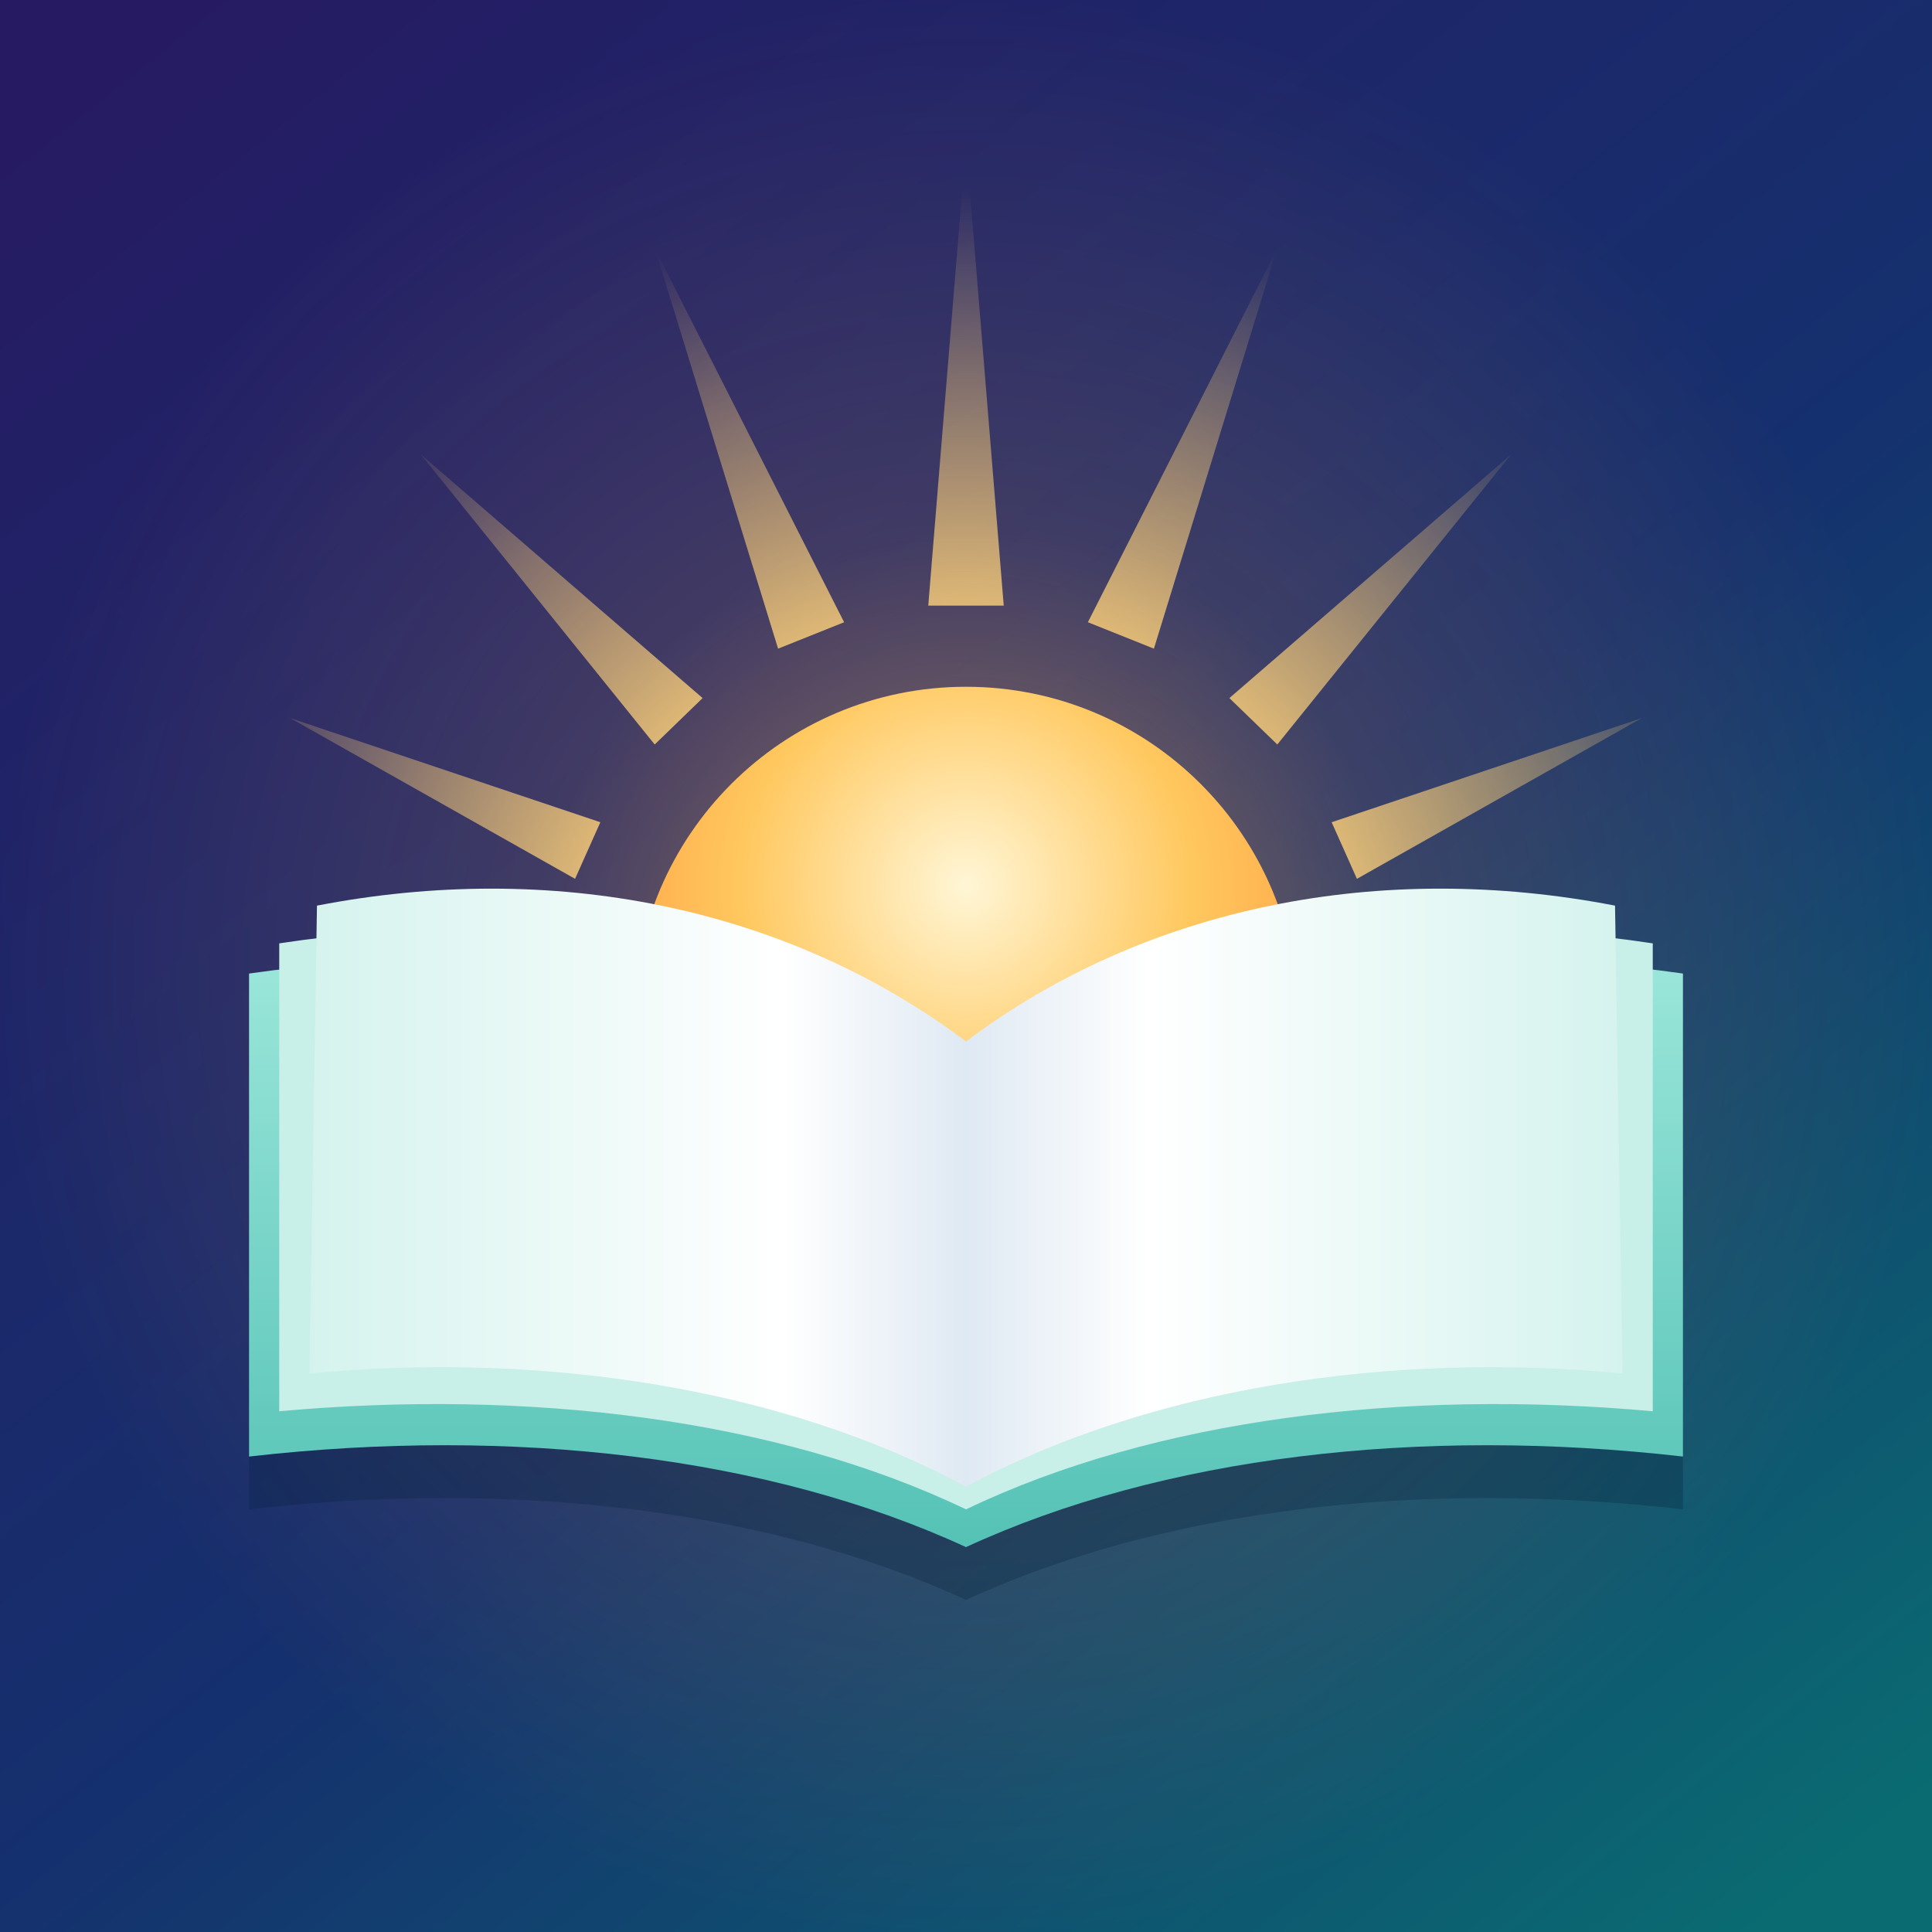
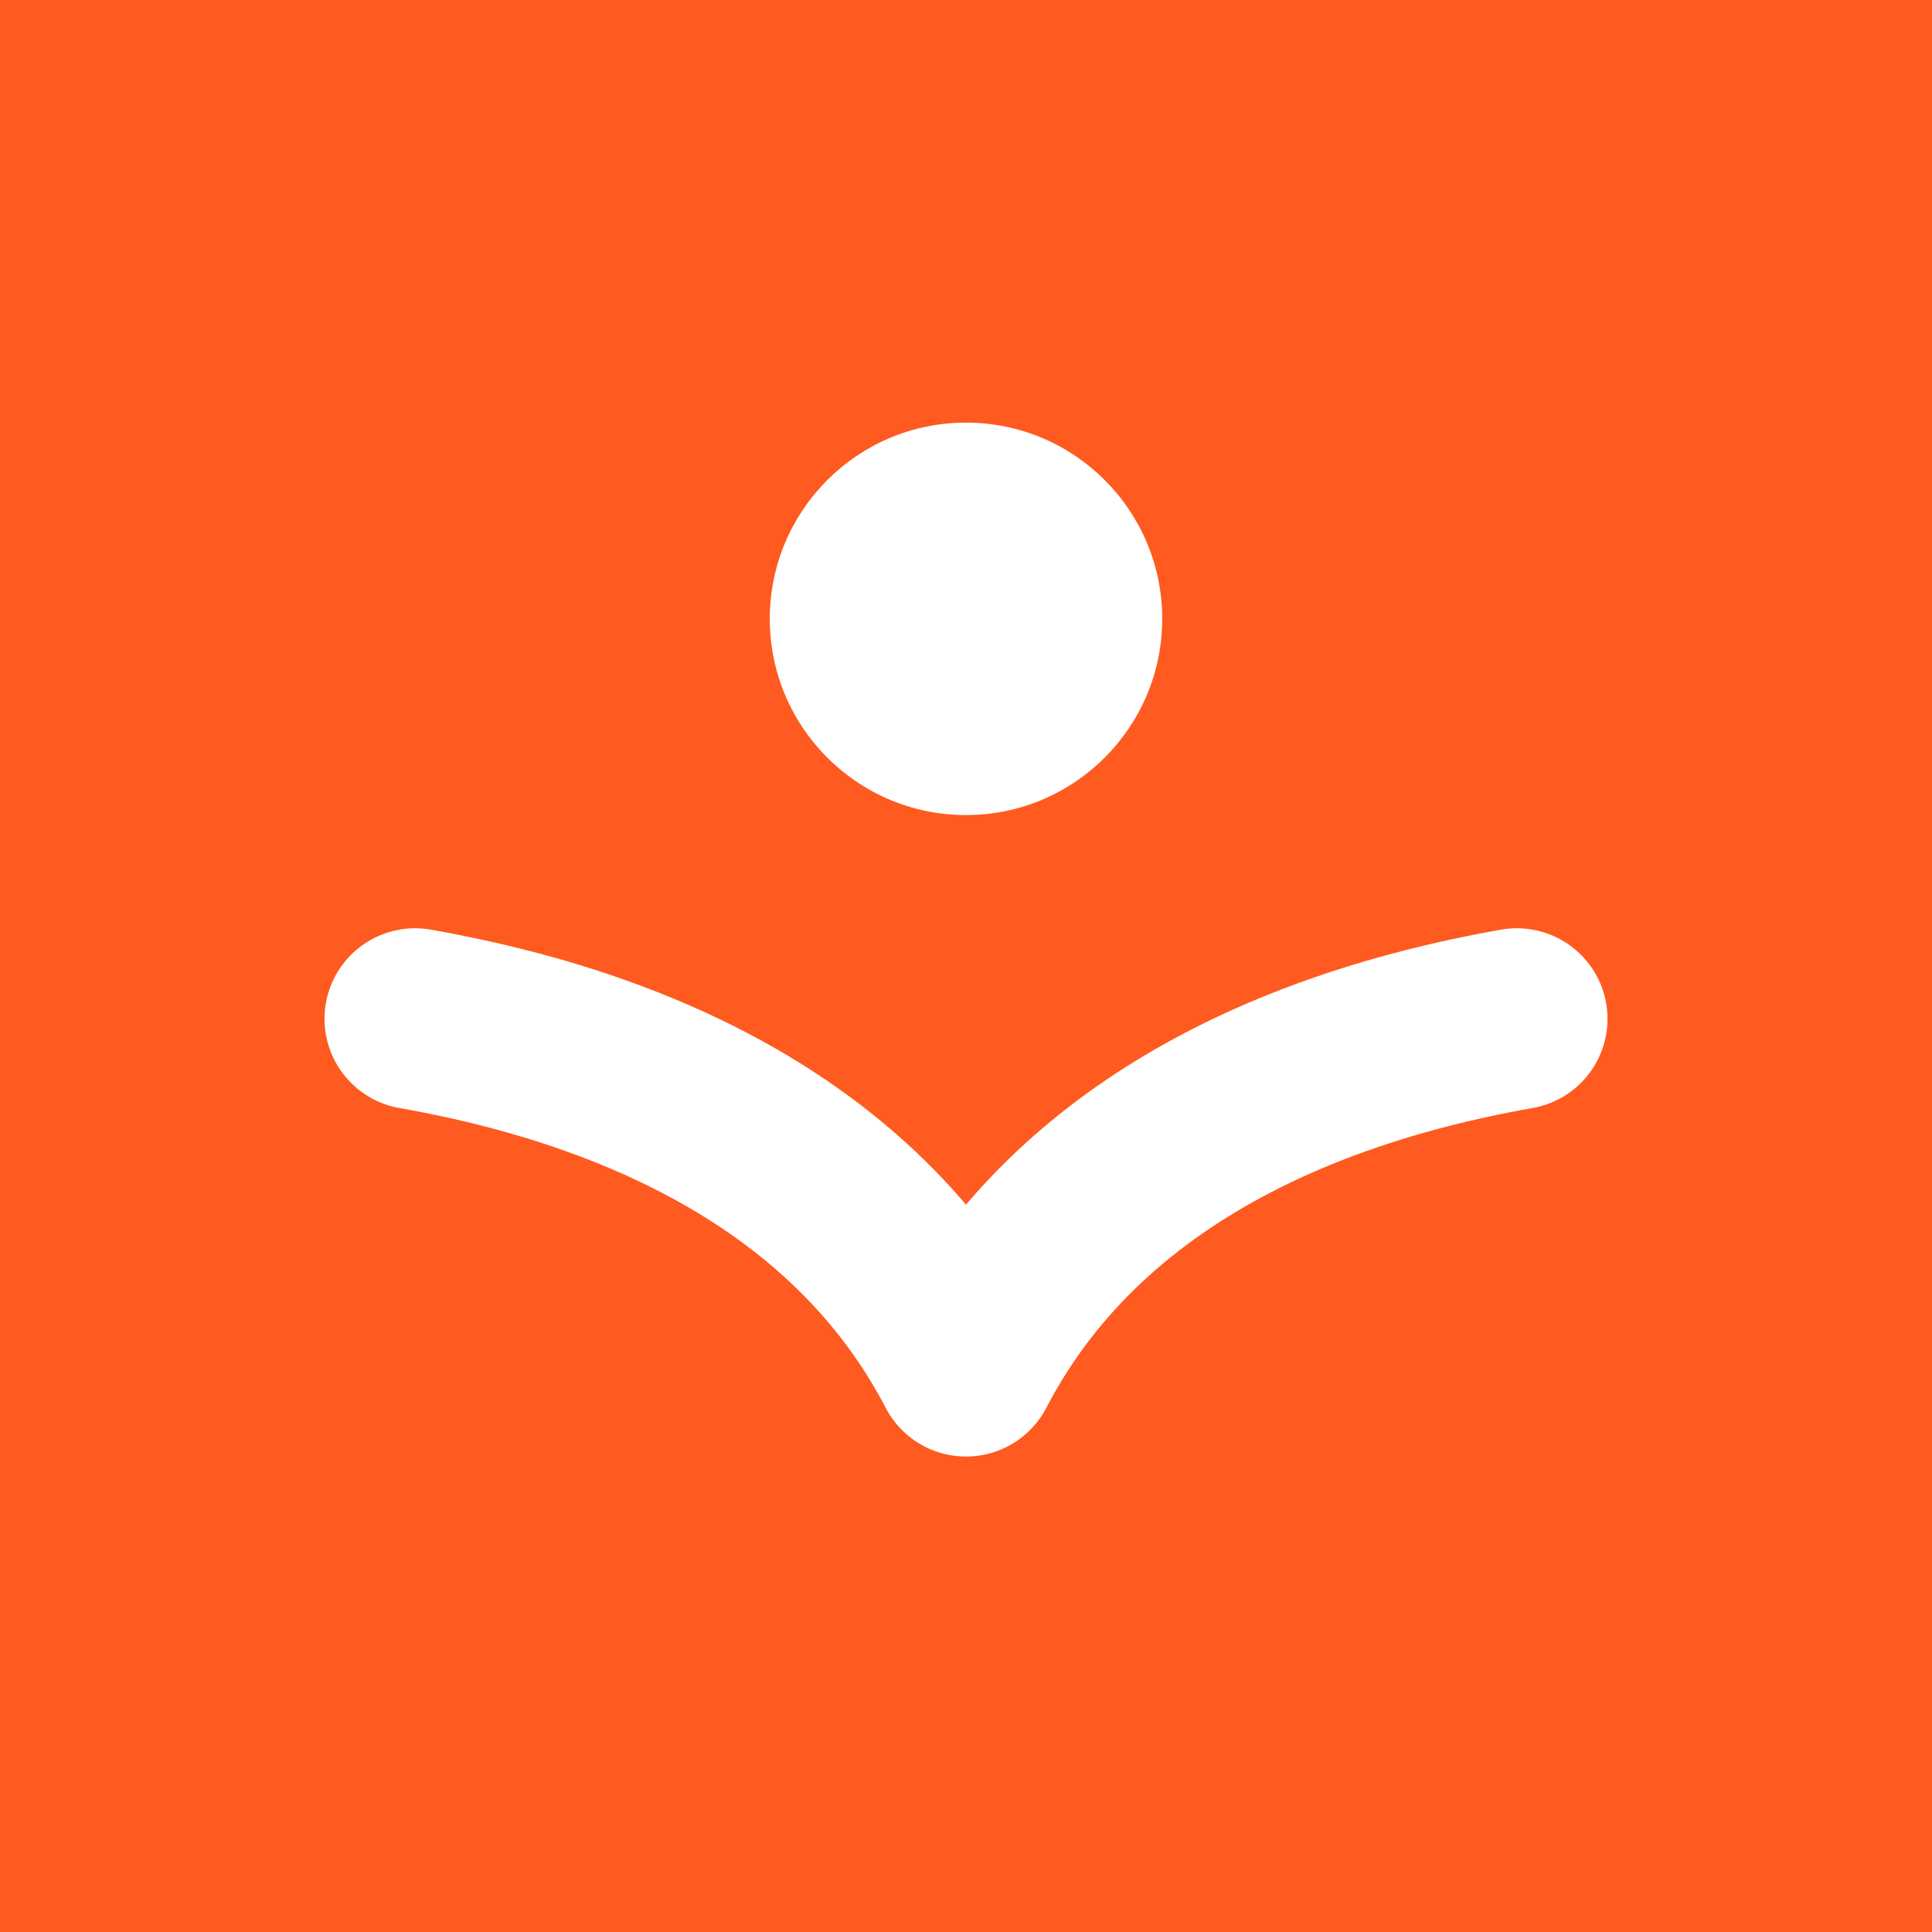
<svg xmlns="http://www.w3.org/2000/svg" viewBox="0 0 512 512">
-   <defs>
-     <linearGradient id="bg" x1="0.1" y1="0" x2="0.9" y2="1">
-       <stop offset="0" stop-color="#261b63" />
-       <stop offset="0.55" stop-color="#15306e" />
-       <stop offset="1" stop-color="#0a6b71" />
-     </linearGradient>
-     <radialGradient id="glow" cx="0.5" cy="0.5" r="0.5">
-       <stop offset="0" stop-color="#ffc15c" stop-opacity="0.55" />
-       <stop offset="0.45" stop-color="#ff9a45" stop-opacity="0.16" />
-       <stop offset="1" stop-color="#ff9a45" stop-opacity="0" />
-     </radialGradient>
-     <radialGradient id="sun" cx="0.5" cy="0.3" r="0.75">
-       <stop offset="0" stop-color="#fff6d6" />
-       <stop offset="0.45" stop-color="#ffc85f" />
-       <stop offset="1" stop-color="#ff8733" />
-     </radialGradient>
-     <radialGradient id="ray" gradientUnits="userSpaceOnUse" cx="256" cy="270" r="220">
-       <stop offset="0.38" stop-color="#ffd27a" />
-       <stop offset="1" stop-color="#ffd27a" stop-opacity="0" />
-     </radialGradient>
-     <linearGradient id="left" x1="0" y1="0" x2="1" y2="0">
-       <stop offset="0" stop-color="#d5f3ee" />
-       <stop offset="0.72" stop-color="#ffffff" />
-       <stop offset="1" stop-color="#dfe9f3" />
-     </linearGradient>
-     <linearGradient id="right" x1="1" y1="0" x2="0" y2="0">
-       <stop offset="0" stop-color="#d5f3ee" />
-       <stop offset="0.72" stop-color="#ffffff" />
-       <stop offset="1" stop-color="#dfe9f3" />
-     </linearGradient>
-     <linearGradient id="edge" x1="0" y1="0" x2="0" y2="1">
-       <stop offset="0" stop-color="#9be6da" />
-       <stop offset="1" stop-color="#55c2b6" />
-     </linearGradient>
-   </defs>
-   <rect width="512" height="512" fill="url(#bg)" />
-   <rect width="512" height="512" fill="url(#glow)" />
-   <g fill="url(#ray)">
-     <path d="M152.4 232.9 L76.9 190.3 L159.1 217.9 Z" />
-     <path d="M173.5 197.3 L111.5 120.4 L186.2 185.0 Z" />
-     <path d="M206.2 171.9 L173.6 66.0 L223.7 164.9 Z" />
-     <path d="M246.0 160.5 L256.0 38.0 L266.0 160.5 Z" />
-     <path d="M288.3 164.9 L338.4 66.0 L305.8 171.9 Z" />
-     <path d="M325.8 185.0 L400.5 120.4 L338.5 197.3 Z" />
-     <path d="M352.9 217.9 L435.1 190.3 L359.6 232.9 Z" />
-   </g>
-   <circle cx="256" cy="270" r="88" fill="url(#sun)" />
-   <path d="M256 424 C 204 400, 136 392, 66 400 L 66 274 C 136 264, 204 274, 256 304 C 308 274, 376 264, 446 274 L 446 400 C 376 392, 308 400, 256 424 Z" fill="#051f3a" opacity="0.28" />
-   <path d="M256 410 C 204 386, 136 378, 66 386 L 66 258 C 136 248, 204 258, 256 288 C 308 258, 376 248, 446 258 L 446 386 C 376 378, 308 386, 256 410 Z" fill="url(#edge)" />
-   <path d="M256 400 C 206 376, 140 368, 74 374 L 74 250 C 140 240, 206 250, 256 282 Z" fill="#c8efe8" />
-   <path d="M256 400 C 306 376, 372 368, 438 374 L 438 250 C 372 240, 306 250, 256 282 Z" fill="#c8efe8" />
-   <path d="M256 394 C 208 368, 144 358, 82 364 L 84 240 C 146 228, 208 240, 256 276 Z" fill="url(#left)" />
-   <path d="M256 394 C 304 368, 368 358, 430 364 L 428 240 C 366 228, 304 240, 256 276 Z" fill="url(#right)" />
+   <rect width="512" height="512" fill="#ff5a1f" />
+   <circle cx="256" cy="164" r="52" fill="#ffffff" />
+   <path d="M256 362 C 230 312, 178 282, 110 270 M256 362 C 282 312, 334 282, 402 270" fill="none" stroke="#ffffff" stroke-width="48" stroke-linecap="round" stroke-linejoin="round" />
</svg>
